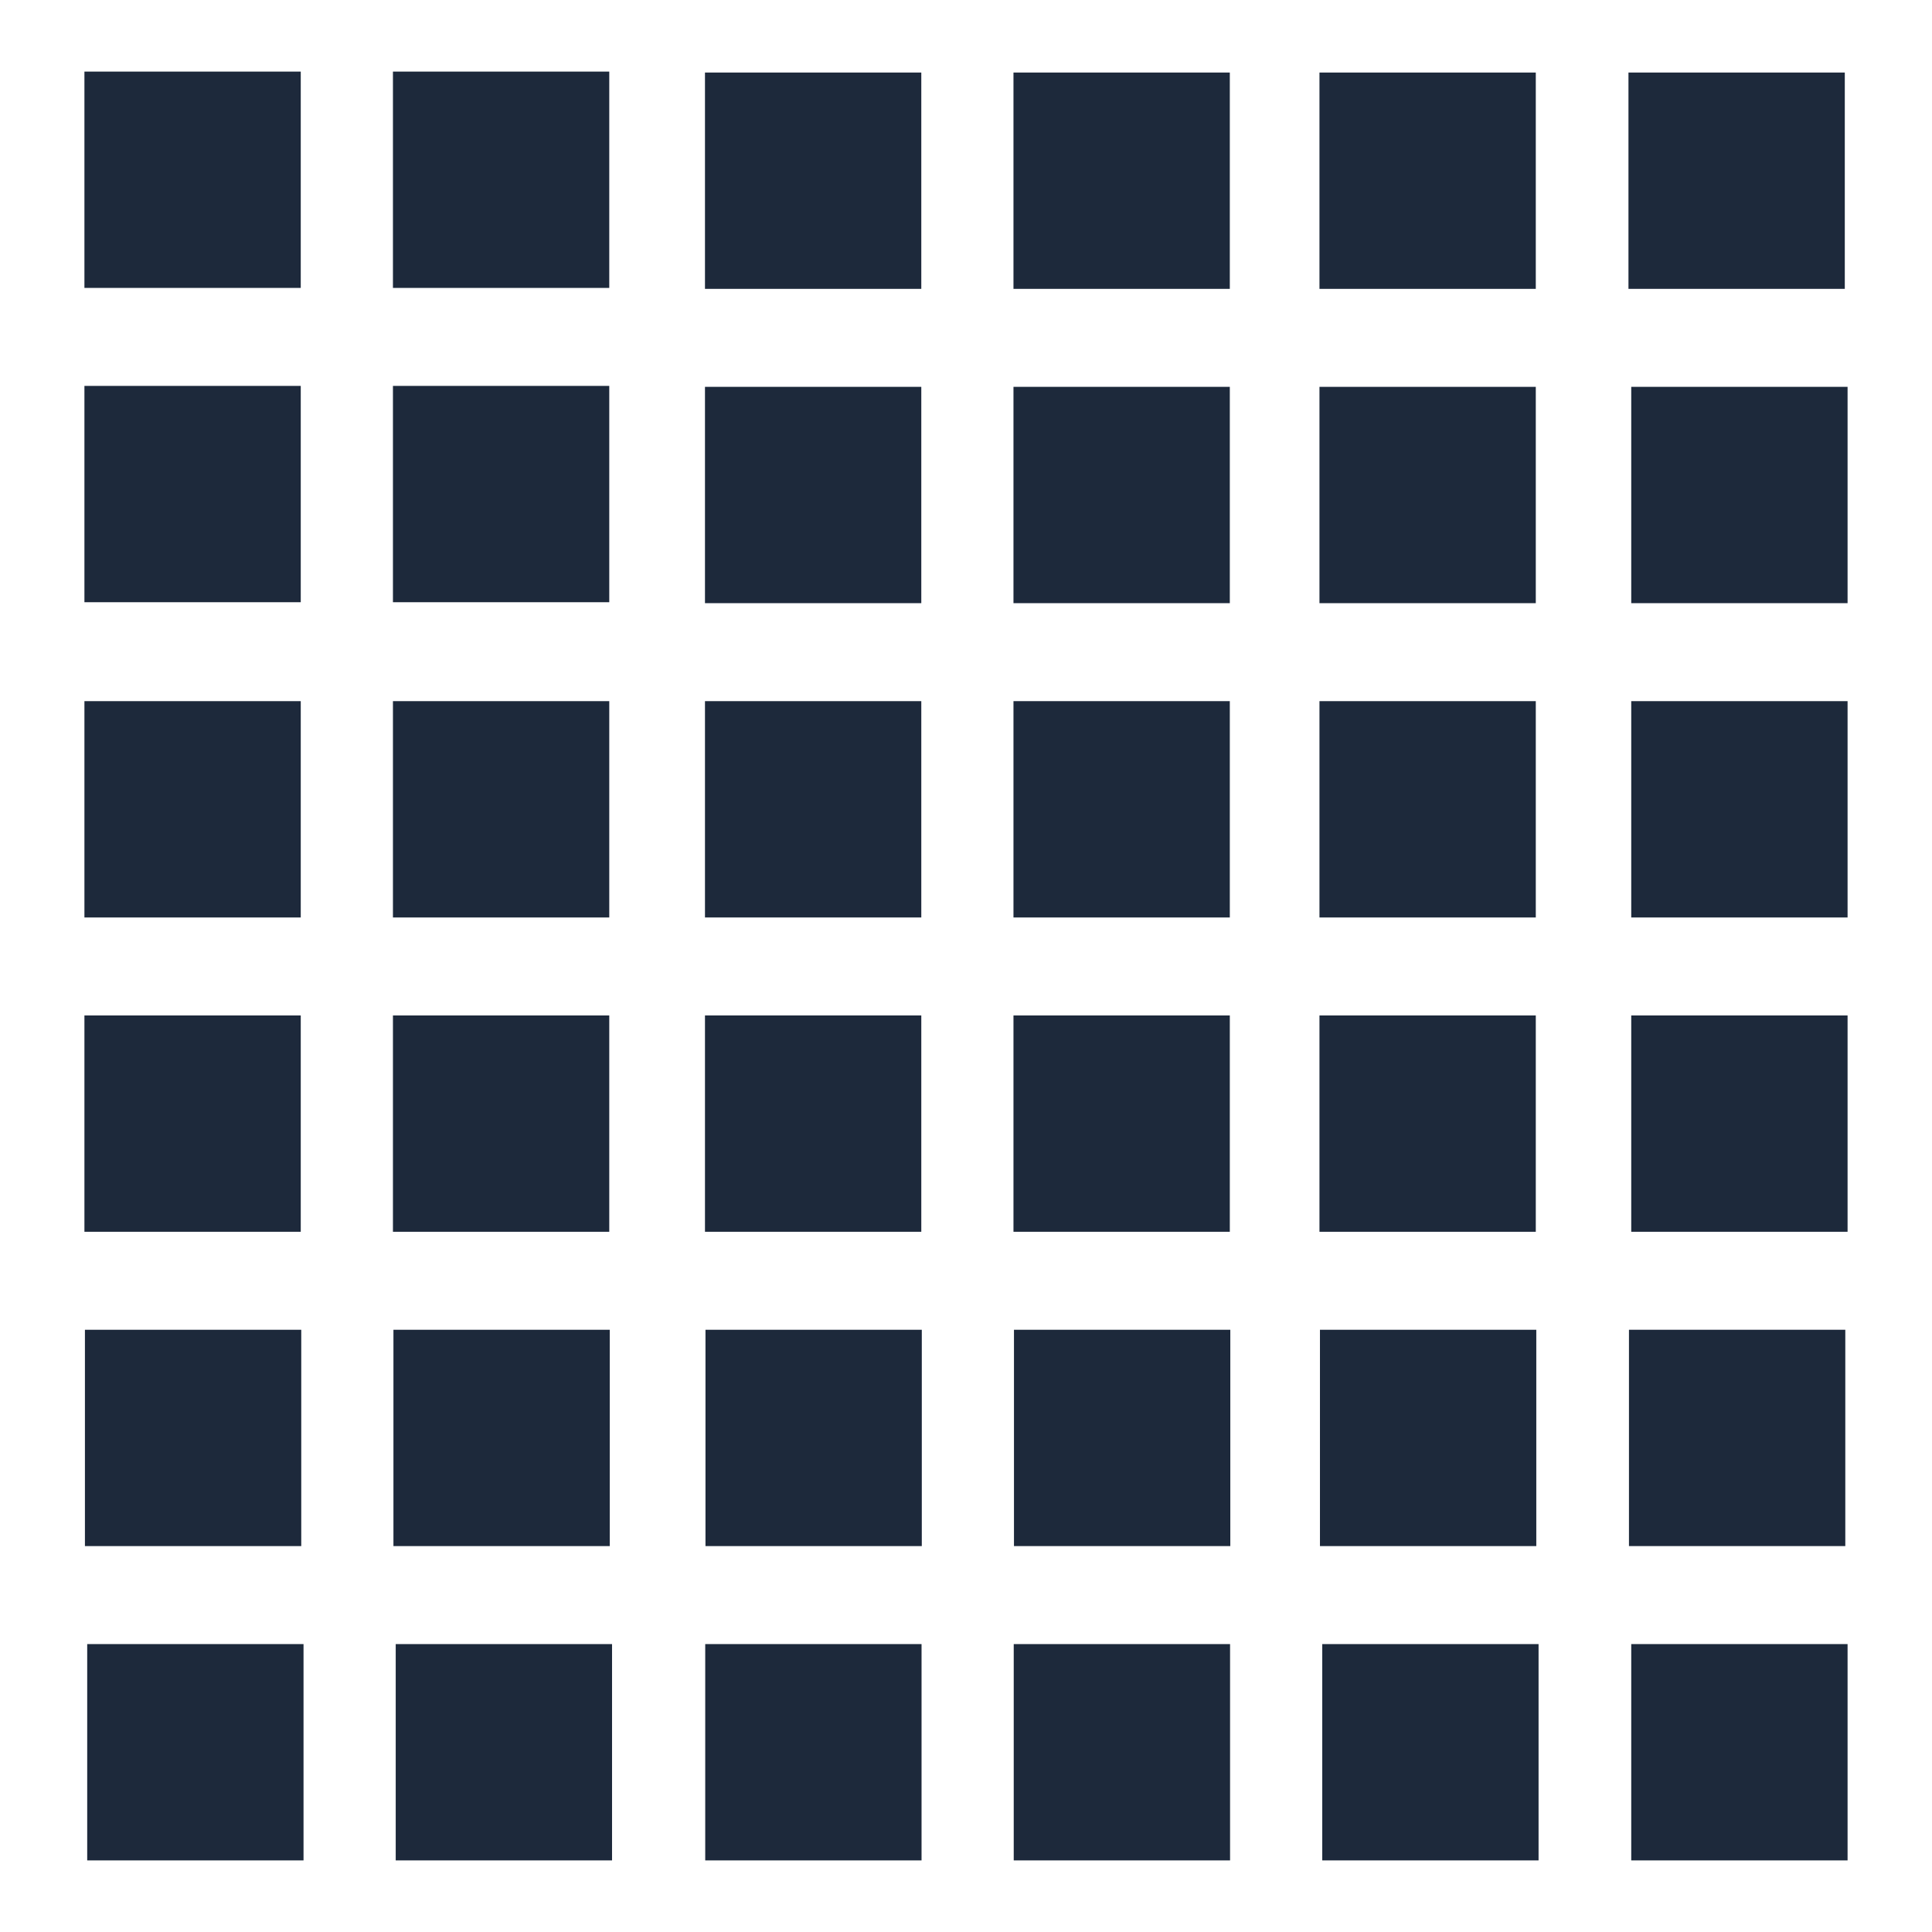
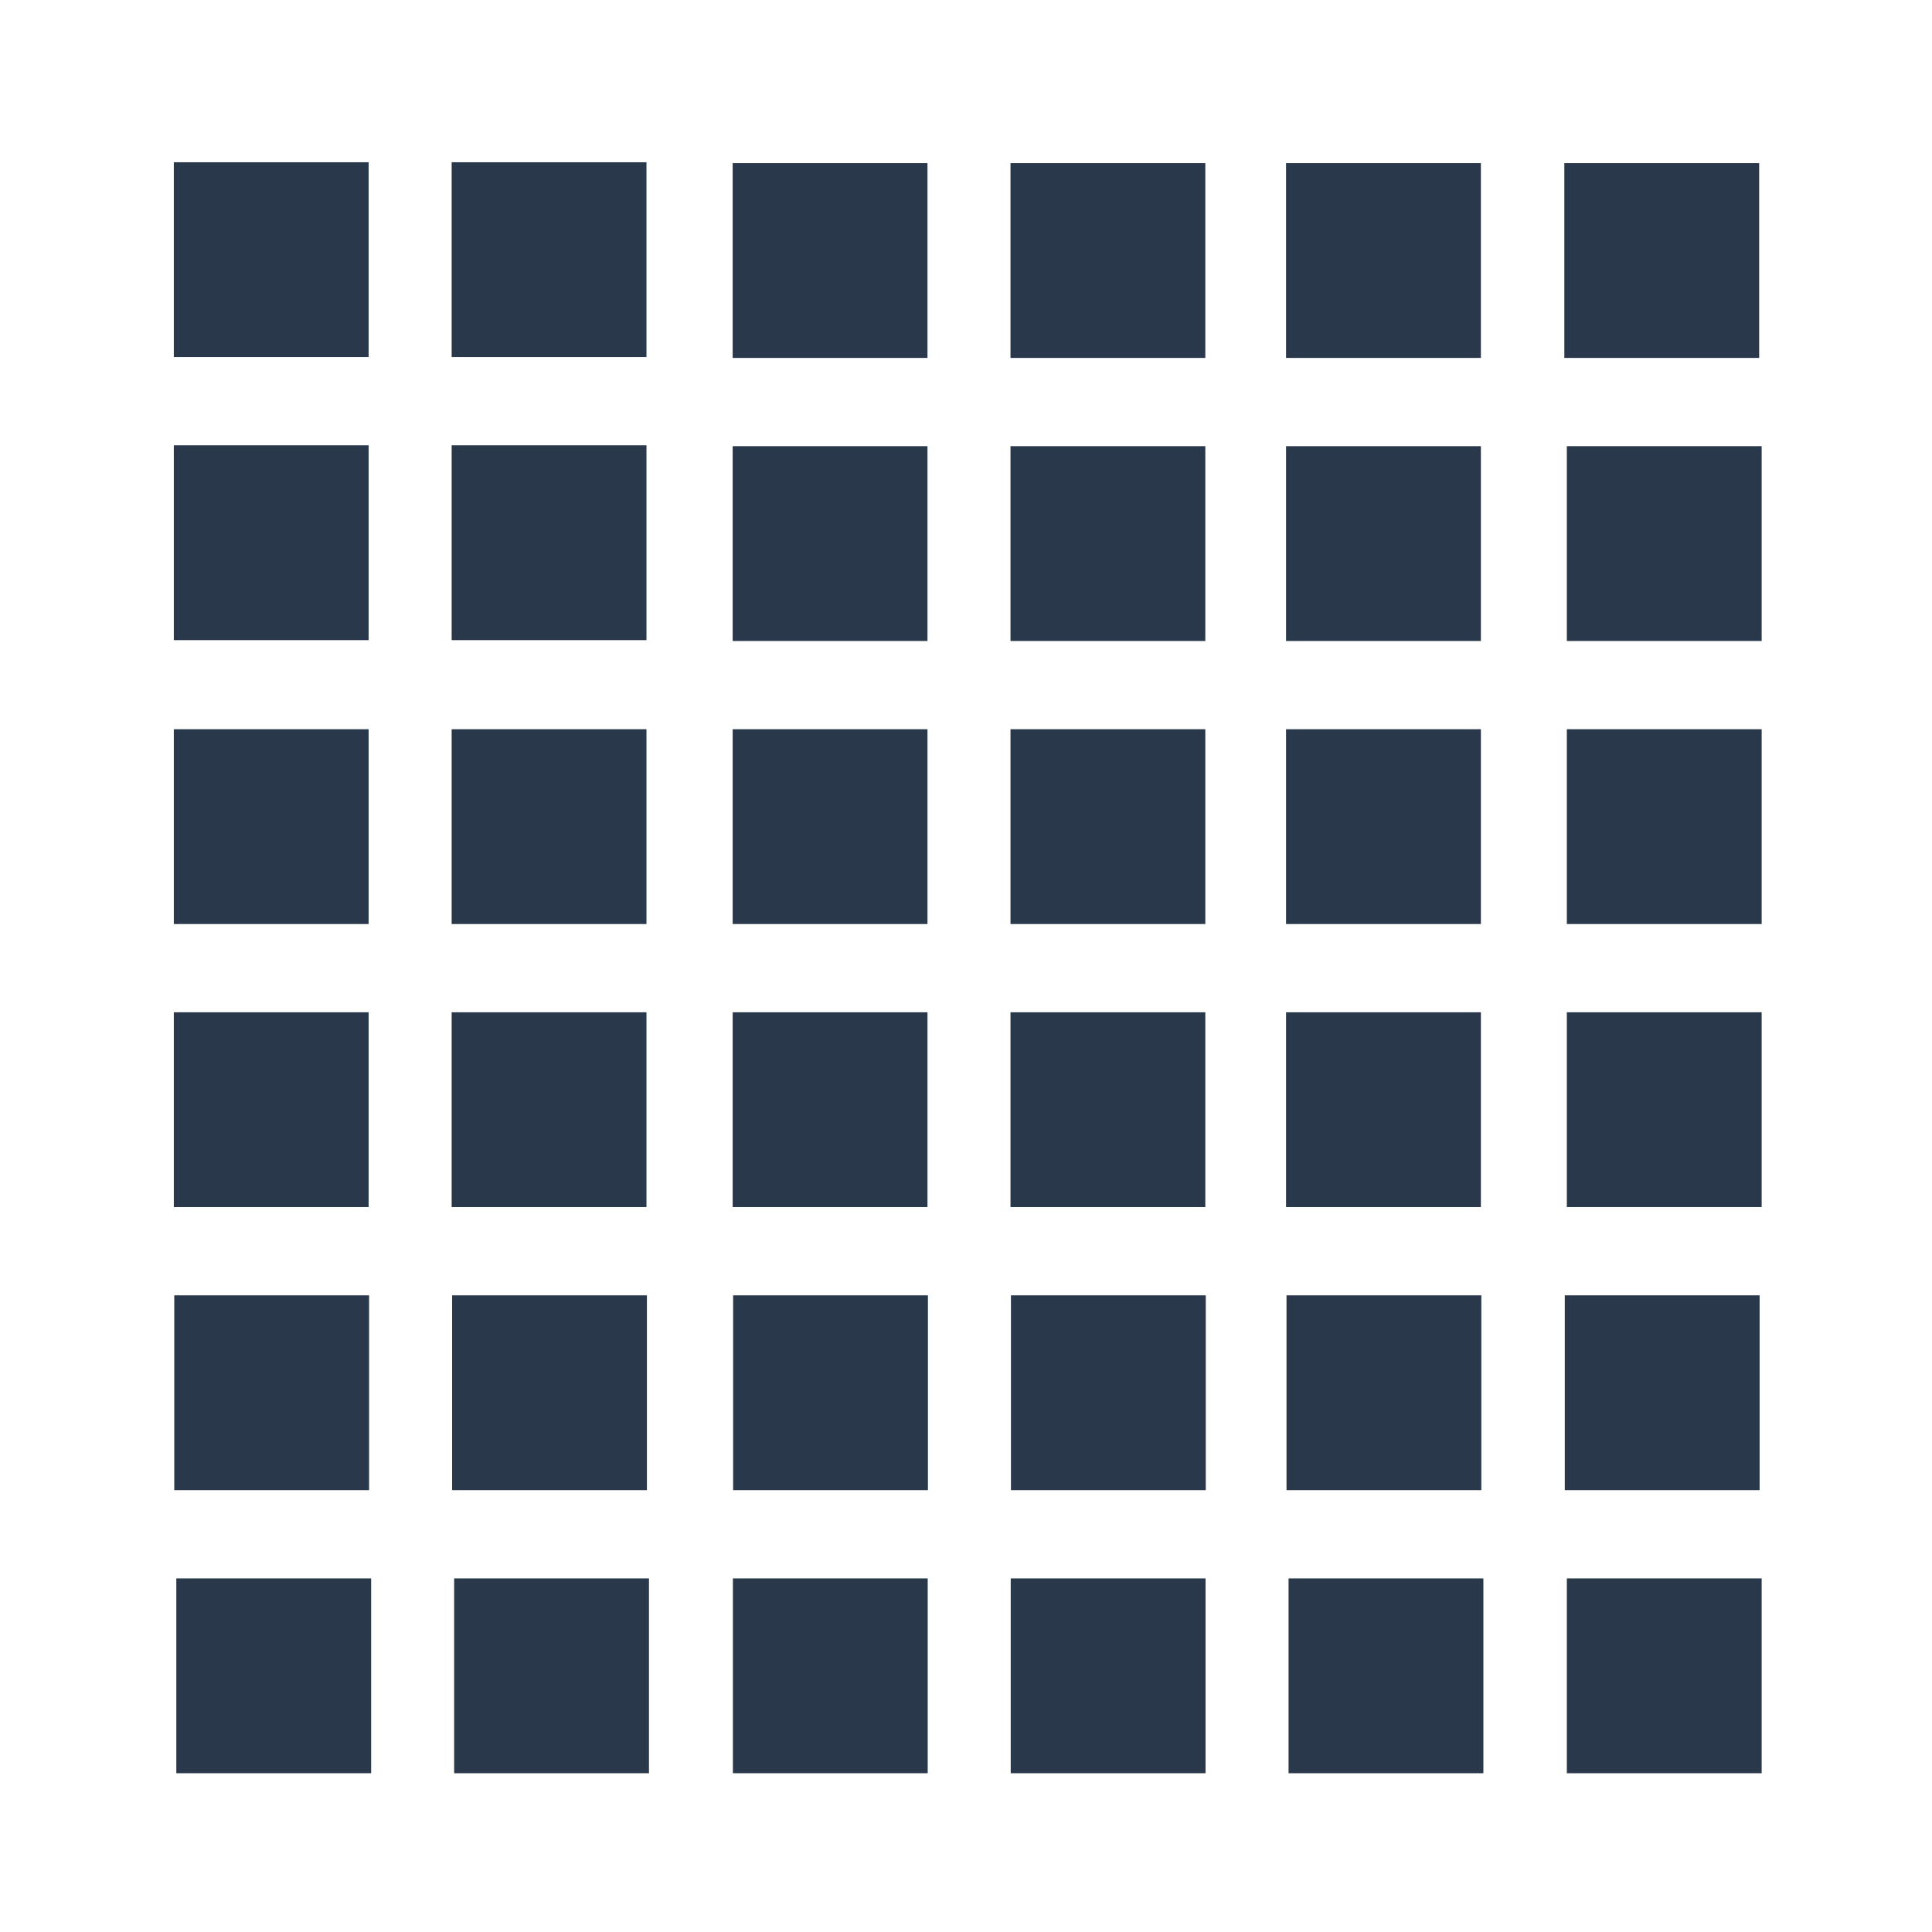
- <svg xmlns="http://www.w3.org/2000/svg" enable-background="new 0 0 480 480" height="500" viewBox="0 0 500 500" width="500" fill="#1d293b">
+ <svg xmlns="http://www.w3.org/2000/svg" enable-background="new 0 0 480 480" height="500" viewBox="-28.1 -28.1 555.2 555.2" width="500" fill="#29384A">
  <path d="m21.849 18.528h55.985v55.984h-55.985z" />
  <path d="m101.693 18.528h55.984v55.985h-55.984z" />
  <path d="m21.849 99.871h55.985v55.983h-55.985z" />
  <path d="m101.693 99.87h55.984v55.984h-55.984z" />
  <path d="m182.448 18.773h55.983v55.985h-55.983z" />
  <path d="m262.287 18.773h55.987v55.985h-55.987z" />
  <path d="m182.448 100.116h55.983v55.983h-55.983z" />
  <path d="m262.287 100.116h55.987v55.984h-55.987z" />
  <path d="m21.849 181.456h55.985v55.986h-55.985z" />
  <path d="m101.693 181.456h55.984v55.986h-55.984z" />
  <path d="m21.849 262.799h55.985v55.984h-55.985z" />
  <path d="m101.693 262.801h55.984v55.983h-55.984z" />
  <path d="m182.448 181.456h55.983v55.985h-55.983z" />
  <path d="m262.287 181.455h55.987v55.987h-55.987z" />
  <path d="m182.448 262.798h55.983v55.985h-55.983z" />
  <path d="m262.287 262.8h55.987v55.983h-55.987z" />
  <path d="m341.476 18.774h55.985v55.985h-55.985z" />
  <path d="m341.476 100.117h55.985v55.984h-55.985z" />
  <path d="m341.476 181.456h55.985v55.986h-55.985z" />
  <path d="m341.476 262.801h55.985v55.983h-55.985z" />
  <path d="m21.979 344.143h55.984v55.984h-55.984z" />
  <path d="m101.822 344.143h55.984v55.984h-55.984z" />
  <path d="m182.577 344.143h55.984v55.984h-55.984z" />
  <path d="m262.416 344.142h55.987v55.984h-55.987z" />
  <path d="m341.604 344.143h55.987v55.984h-55.987z" />
  <path d="m421.445 18.773h55.987v55.984h-55.987z" />
  <path d="m422.164 100.115h55.987v55.984h-55.987z" />
  <path d="m422.164 181.456h55.987v55.986h-55.987z" />
  <path d="m422.164 262.799h55.987v55.983h-55.987z" />
  <path d="m421.575 344.14h55.987v55.984h-55.987z" />
  <path d="m22.569 425.488h55.984v55.984h-55.984z" />
  <path d="m102.411 425.49h55.985v55.981h-55.985z" />
  <path d="m182.512 425.488h55.984v55.984h-55.984z" />
  <path d="m262.352 425.49h55.987v55.981h-55.987z" />
  <path d="m342.195 425.49h55.985v55.981h-55.985z" />
  <path d="m422.164 425.488h55.987v55.984h-55.987z" />
</svg>
